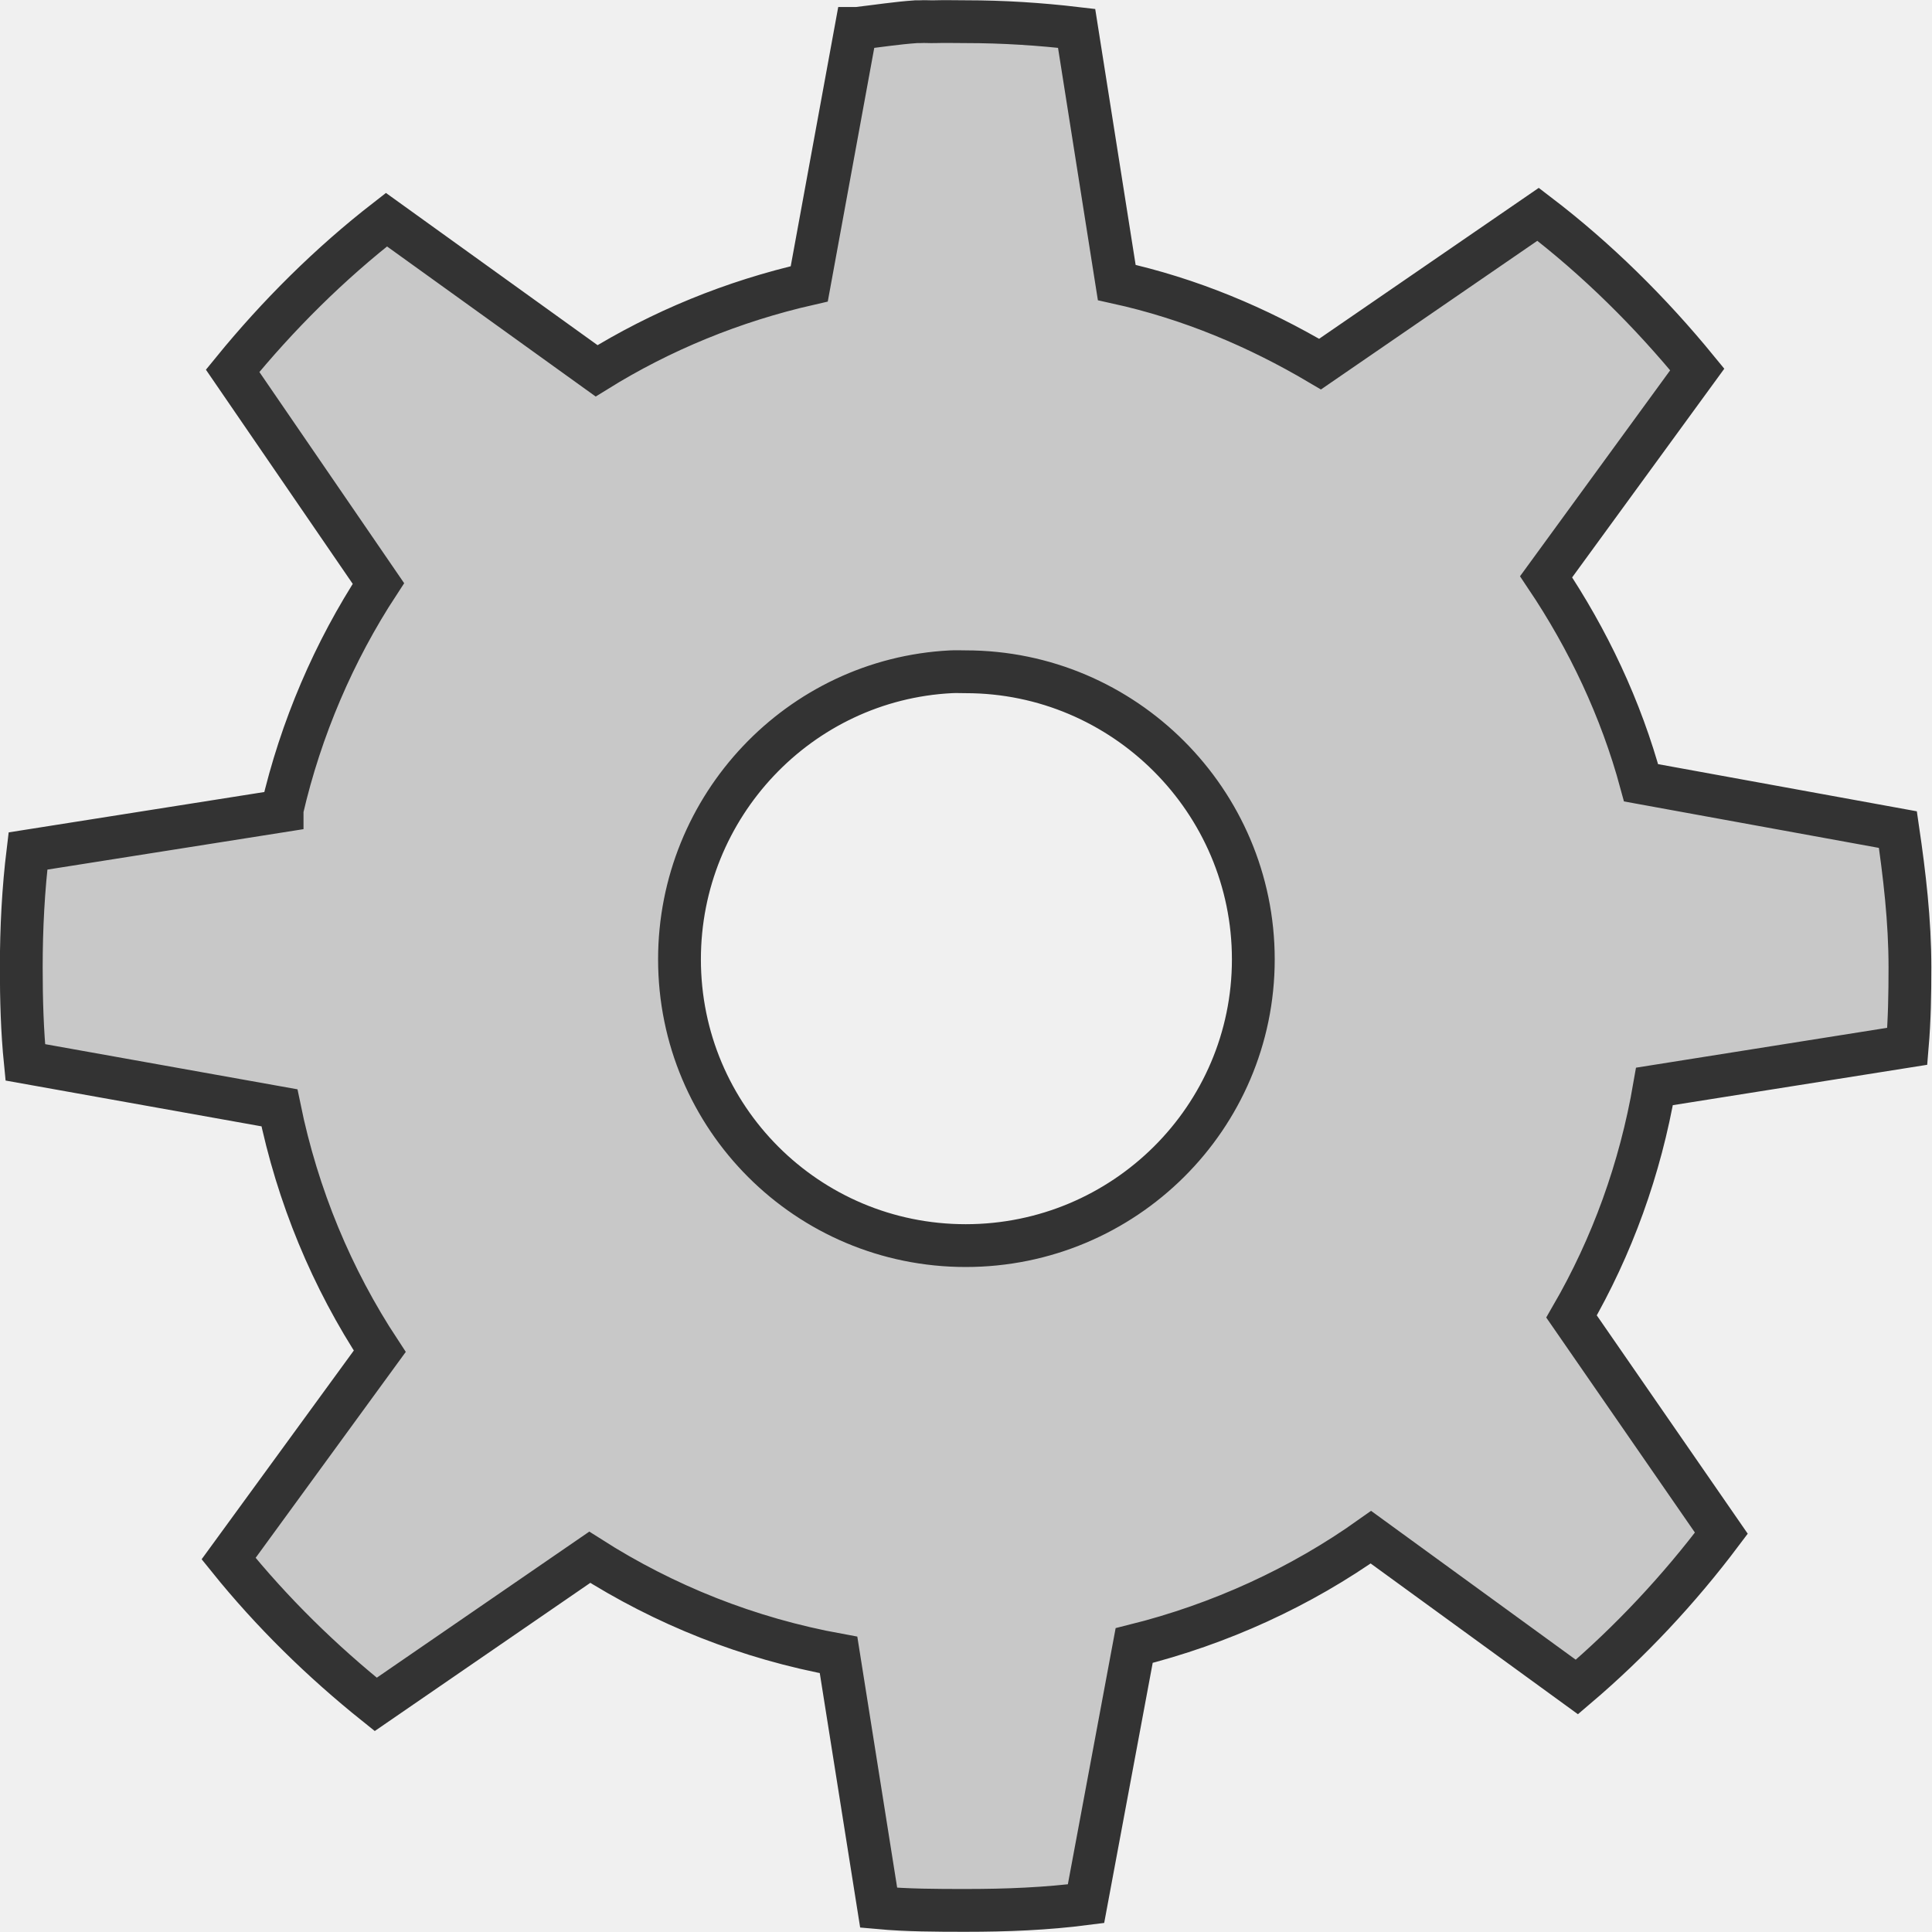
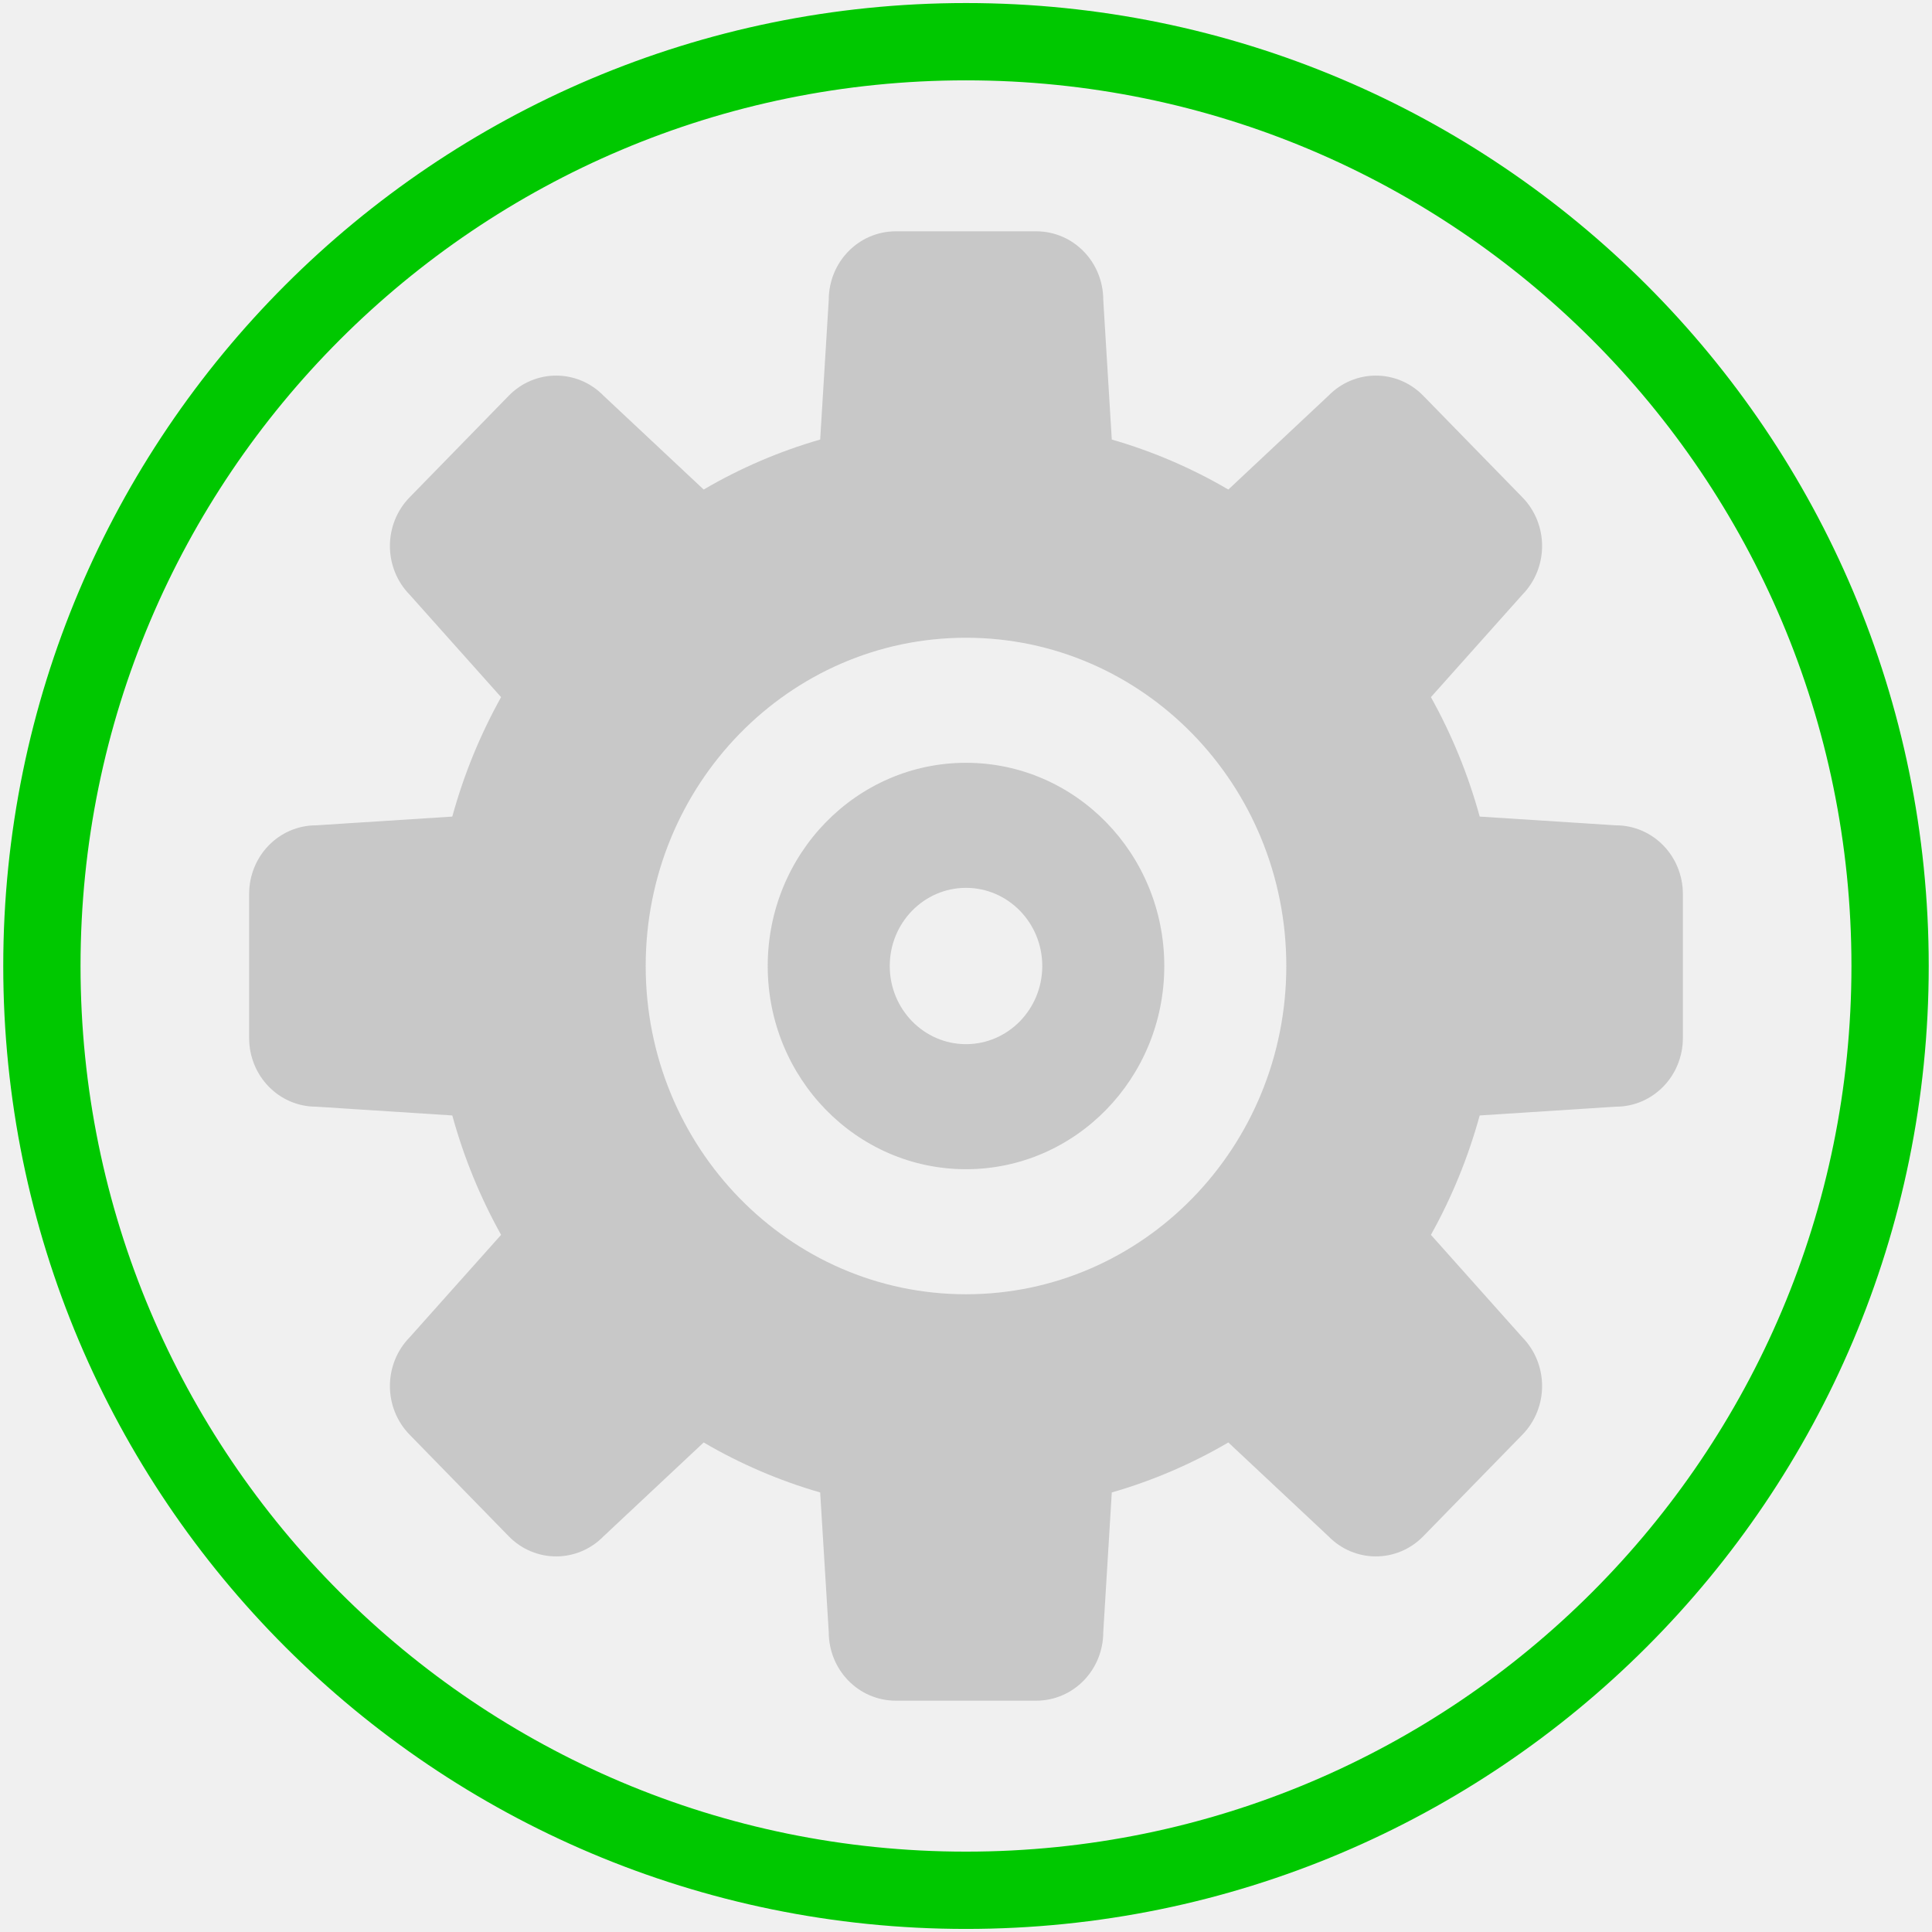
- <svg xmlns="http://www.w3.org/2000/svg" id="svg3419" viewBox="0 0 154.88 154.92" version="1.1">
-   <defs id="defs8" />
-   <g id="layer1" transform="translate(-263.31 -563.77)">
-     <path id="path3243" style="color:#000000;stroke:#333333;stroke-width:3.432;fill:#c8c8c8;fill-opacity:1" d="m336.78 565.51c-1.597 0.109-3.15 0.357-4.719 0.536h-0.106l-3.754 20.486c-6.119 1.393-11.875 3.758-17.054 6.972l-16.85-12.12c-4.552 3.534-8.695 7.656-12.334 12.12l11.691 17.054c-3.55 5.425-6.219 11.619-7.723 18.126-0 0.031-0 0.102 0 0.107l-20.379 3.218c-0.372 3.043-0.536 6.188-0.536 9.331 0 2.572 0.071 5.109 0.322 7.615l20.379 3.647c1.449 7.077 4.203 13.686 8.044 19.521l-12.12 16.625c3.471 4.309 7.478 8.233 11.798 11.691l17.161-11.798c5.998 3.826 12.693 6.509 19.95 7.83l3.218 20.272c2.287 0.208 4.632 0.214 6.972 0.214 3.304 0 6.46-0.125 9.653-0.536l3.861-20.701c6.89-1.715 13.363-4.689 18.984-8.688l16.517 12.013c4.284-3.644 8.2-7.833 11.584-12.335l-12.013-17.376c3.253-5.619 5.507-11.818 6.65-18.448l20.272-3.218c0.178-2.115 0.213-4.167 0.213-6.328 0-3.756-0.437-7.438-0.966-11.047l-20.593-3.754c-1.614-5.959-4.262-11.519-7.615-16.518l12.12-16.625c-3.757-4.594-8.042-8.839-12.763-12.442l-17.483 12.013c-5.025-2.972-10.432-5.252-16.303-6.543l-3.218-20.379c-2.929-0.345-5.881-0.536-8.902-0.536-0.817 0-1.657-0.024-2.467 0-0.395 0.013-0.786-0.024-1.18 0-0.106 0.007-0.216-0.007-0.323 0zm2.789 52.127c0.392-0.021 0.783 0 1.18 0 12.696 0 23.06 10.364 23.06 23.06s-10.364 22.953-23.06 22.953-22.953-10.257-22.953-22.953c0-12.299 9.626-22.444 21.773-23.06z" />
+ <svg xmlns="http://www.w3.org/2000/svg" id="svg38" enable-background="new 0 0 500 500" version="1.1" viewBox="0 0 500 500" width="40px" height="40px" xml:space="preserve">
+   <defs id="defs7">
+     <filter style="color-interpolation-filters:sRGB" id="filter909" x="-0.038" width="1.076" y="-0.038" height="1.076">
+       <feGaussianBlur stdDeviation="1.014" id="feGaussianBlur911" />
+     </filter>
+     <filter style="color-interpolation-filters:sRGB" id="filter917" x="-0" width="1.001" y="-0" height="1.001">
+       <feGaussianBlur stdDeviation="0.076" id="feGaussianBlur919" />
+     </filter>
+     <filter style="color-interpolation-filters:sRGB" id="filter929" x="-0.001" width="1.001" y="-0.001" height="1.001">
+       <feGaussianBlur stdDeviation="0.429" id="feGaussianBlur931" />
+     </filter>
+   </defs>
+   <circle r="24.358" transform="matrix(9.818342,0,0,9.820461,96.66465,-37.21218)" cy="29.246" cx="15.617" id="cercle" style="fill:none;stroke:#00c800;stroke-width:2.037;stroke-miterlimit:4;stroke-dasharray:none;stroke-opacity:1" />
+   <g style="display:inline" visibility="hidden" id="layer-Manu">
+     <path style="opacity:1;mix-blend-mode:normal;fill:#ffc800;fill-opacity:1;fill-rule:nonzero;stroke:none;stroke-width:0;stroke-miterlimit:4;stroke-dasharray:none;stroke-opacity:0.978;filter:url(#filter929)" transform="matrix(0.2147184,0,0,0.1997796,58.38737,67.68734)" id="path2" d="m 640,128 q -53,0 -90.5,37.5 Q 512,203 512,256 v 896 L 361,950 q -41,-54 -107,-54 -52,0 -89,38 -37,38 -37,90 0,43 26,77 l 384,512 q 38,51 102,51 h 718 q 22,0 39.5,-13.5 17.5,-13.5 22.5,-34.5 l 92,-368 q 24,-96 24,-194 V 837 q 0,-41 -28,-71 -28,-30 -68,-30 -40,0 -68,28 -28,28 -28,68 h -32 v -61 q 0,-48 -32,-81.5 -32,-33.5 -80,-33.5 -46,0 -79,33 -33,33 -33,79 v 64 h -32 v -90 q 0,-55 -37,-94.5 Q 982,608 928,608 875,608 837.5,645.5 800,683 800,736 v 96 H 768 V 262 Q 768,207 731,167.5 694,128 640,128 Z M 640,0 Q 747,0 821.5,77.5 896,155 896,262 v 220 q 22,-2 32,-2 99,0 173,69 47,-21 99,-21 113,0 184,87 27,-7 56,-7 94,0 159,67.5 65,67.5 65,161.5 v 217 q 0,116 -28,225 l -92,368 q -16,64 -68,104.5 -52,40.5 -118,40.5 H 640 q -60,0 -114.5,-27.5 Q 471,1737 435,1690 L 51,1178 Q 0,1110 0,1024 0,919 74.5,843.5 149,768 254,768 q 71,0 130,35 V 256 Q 384,150 459,75 534,0 640,0 Z m 128,1408 v -384 h -32 v 384 z m 256,0 v -384 h -32 v 384 z m 256,0 v -384 h -32 v 384 z" />
+     <path transform="matrix(0.8581393,0,0,0.8581393,84.52092,93.1106)" id="path925" d="m 118.703,355.558 c -2.089,-0.745 -5.478,-2.467 -7.533,-3.827 C 107.141,349.065 9.347,228.633 5.199,221.23 1.951,215.432 1.233,206.824 3.444,200.168 5.688,193.412 12.606,185.829 19.684,182.366 30.612,177.019 46.899,179.484 55.543,187.792 57.719,189.884 68.05,202.299 78.5,215.38 l 19,23.783 L 98,130.831 98.5,22.5 l 2.308,-4.686 c 2.646,-5.371 8.178,-10.732 14.397,-13.949 3.15,-1.63 6.601,-2.339 12.948,-2.661 7.629,-0.387 9.291,-0.146 14.046,2.03 7.544,3.454 12.208,7.891 15.754,14.989 L 161,24.319 V 94.16 164 h 4.5 4.5 v -12.819 c 0,-17.208 1.363,-21.704 8.849,-29.19 6.962,-6.962 13.339,-9.488 23.663,-9.373 11.71,0.13 20.981,5.689 27.32,16.382 2.523,4.256 2.686,5.326 3.008,19.75 L 233.179,164 h 4.3 4.3 l 0.41,-10.75 c 0.469,-12.288 2.144,-16.7 8.437,-22.226 5.926,-5.203 10.848,-6.977 19.428,-7.002 12.011,-0.035 20.355,5.114 25.079,15.478 1.379,3.026 1.829,6.496 1.845,14.25 L 297,164 h 4.381 c 4.328,0 4.395,-0.053 5.464,-4.298 1.542,-6.124 4.948,-10.679 10.596,-14.171 4.27,-2.64 5.816,-3.027 11.981,-3.001 8.238,0.035 13.438,2.268 18.378,7.895 5.226,5.952 5.392,7.624 4.969,50.075 -0.351,35.179 -0.596,39.931 -2.505,48.5 -3.918,17.589 -26.313,99.427 -27.849,101.773 -0.837,1.278 -2.96,3.2 -4.718,4.271 -3.11,1.896 -5.764,1.947 -99.196,1.908 -78.138,-0.033 -96.707,-0.292 -99.797,-1.395 z m 43.058,-102.366 0.26,-45.308 -4.26,0.308 -4.26,0.308 -0.261,44 c -0.143,24.2 -0.035,44.59 0.242,45.311 0.323,0.843 1.843,1.2 4.261,1 L 161.5,298.5 Z M 226,253.442 V 207.885 l -4.25,0.307 -4.25,0.307 -0.261,44 c -0.143,24.2 -0.045,44.562 0.219,45.25 0.274,0.714 2.208,1.25 4.511,1.25 H 226 Z m 64,0 V 207.885 l -4.25,0.307 -4.25,0.307 -0.261,44 c -0.143,24.2 -0.045,44.562 0.219,45.25 0.274,0.714 2.208,1.25 4.511,1.25 H 290 Z" style="opacity:0.5;fill:#ffc800;fill-opacity:1;stroke:none;stroke-width:1.165;stroke-miterlimit:4;stroke-dasharray:none;stroke-opacity:0.978" />
+   </g>
+   <g style="display:inline" id="layer-Auto">
+     <animateTransform repeatCount="indefinite" dur="30s" to="360 250 250" from="0 250 250" type="rotate" attributeType="XML" attributeName="transform" />
+     <path class="WTD-ActiveFillColor" id="path2-3" fill-rule="evenodd" fill="#c8c8c8" d="m 227.787,249.5 c 0,-12.536 10.177,-22.713 22.713,-22.713 12.537,0 22.715,10.177 22.715,22.713 0,12.537 -10.178,22.715 -22.715,22.715 -12.536,0.001 -22.713,-10.178 -22.713,-22.715 z M 250.5,190.445 c -32.615,0 -59.056,26.44 -59.056,59.055 0,32.615 26.441,59.056 59.056,59.056 32.614,0 59.056,-26.441 59.056,-59.056 0,-32.615 -26.442,-59.055 -59.056,-59.055 z M 97.501,292.933 c 3.452,12.261 8.358,23.893 14.533,34.697 l -27.256,29.804 c -7.808,7.818 -7.808,20.445 0,28.259 l 29.528,29.528 c 7.817,7.81 20.443,7.81 28.259,0 l 29.803,-27.254 c 10.807,6.174 22.438,11.08 34.701,14.529 l 2.547,40.525 c 0,11.08 8.906,19.987 19.989,19.987 h 41.791 c 11.08,0 19.987,-8.907 19.987,-19.987 l 2.536,-40.525 c 12.273,-3.449 23.904,-8.355 34.713,-14.529 l 29.8,27.254 c 7.817,7.81 20.446,7.81 28.26,0 l 29.528,-29.528 c 7.81,-7.813 7.81,-20.44 0,-28.259 L 388.965,327.63 c 6.174,-10.805 11.08,-22.437 14.53,-34.697 l 40.524,-2.549 c 11.08,0 19.987,-8.906 19.987,-19.986 v -41.791 c 0,-11.086 -8.907,-19.991 -19.987,-19.991 l -40.524,-2.541 c -3.45,-12.268 -8.356,-23.898 -14.53,-34.709 l 27.255,-29.799 c 7.81,-7.816 7.81,-20.442 0,-28.26 L 386.692,83.779 c -7.813,-7.812 -20.442,-7.812 -28.26,0 l -29.8,27.256 C 317.823,104.861 306.193,99.954 293.919,96.502 l -2.536,-40.521 c 0,-11.086 -8.907,-19.991 -19.987,-19.991 h -41.791 c -11.083,0 -19.989,8.905 -19.989,19.991 l -2.547,40.521 c -12.263,3.452 -23.894,8.358 -34.701,14.533 L 142.565,83.779 c -7.816,-7.812 -20.442,-7.812 -28.259,0 l -29.528,29.528 c -7.808,7.818 -7.808,20.444 0,28.26 l 27.256,29.799 c -6.175,10.812 -11.081,22.442 -14.533,34.709 l -40.521,2.541 c -11.082,0 -19.989,8.905 -19.989,19.991 v 41.791 c 0,11.08 8.907,19.986 19.989,19.986 z M 250.5,154.103 c 52.693,0 95.396,42.705 95.396,95.398 0,52.694 -42.702,95.396 -95.396,95.396 -52.694,0 -95.398,-42.702 -95.398,-95.396 0,-52.694 42.704,-95.398 95.398,-95.398 z" clip-rule="evenodd" transform="matrix(0.8689456,0,0,0.890529,32.33042,27.8139)" style="mix-blend-mode:normal;fill:#c8c8c8;fill-opacity:1;stroke-width:1.137;filter:url(#filter917)" />
+   </g>
+   <g style="display:inline" visibility="hidden" id="layer-Maintenance">
+     <g id="Layer_1-6" transform="matrix(5.668558,0,0,6.083908,68.60617,55.31496)" style="stroke:#ffc800;stroke-width:0;stroke-miterlimit:4;stroke-dasharray:none;stroke-opacity:1">
+       <g id="g4" style="stroke:#ffc800;stroke-width:0;stroke-miterlimit:4;stroke-dasharray:none;stroke-opacity:1">
+         <circle id="circle2" r="32" fill="#76C2AF" cy="32" cx="32" style="fill:#ffcf00;fill-opacity:1;stroke:#ffc800;stroke-width:0;stroke-miterlimit:4;stroke-dasharray:none;stroke-opacity:1;filter:url(#filter909)" />
+       </g>
+       <g id="g8" opacity="0.2" style="stroke:#ffc800;stroke-width:0;stroke-miterlimit:4;stroke-dasharray:none;stroke-opacity:1">
+         <path id="path6" fill="#231F20" d="M 49.899,46.243 35.757,32.1 c -1.031,-1.031 -2.481,-1.367 -3.799,-1.037 l -8.093,-7.993 -3.037,-5.898 -5.911,-3.044 -2.867,2.867 3.044,5.911 5.911,3.044 0.008,-0.008 8.066,7.966 c -0.351,1.331 -0.021,2.805 1.022,3.849 l 14.142,14.142 c 1.562,1.562 4.095,1.562 5.657,0 1.562,-1.562 1.562,-4.094 -10e-4,-5.656 z" style="stroke:#ffc800;stroke-width:0;stroke-miterlimit:4;stroke-dasharray:none;stroke-opacity:1" />
+       </g>
+       <g id="g12" style="stroke:#ffc800;stroke-width:0;stroke-miterlimit:4;stroke-dasharray:none;stroke-opacity:1">
+         <polygon id="polygon10" points="21.331,18.567 37.433,34.471 34.499,37.263 18.397,21.359 " fill="#4F5D73" style="stroke:#ffc800;stroke-width:0;stroke-miterlimit:4;stroke-dasharray:none;stroke-opacity:1" />
+       </g>
+       <g id="g16" style="stroke:#ffc800;stroke-width:0;stroke-miterlimit:4;stroke-dasharray:none;stroke-opacity:1">
+         <path id="path14" fill="#F5CF87" d="m 49.899,49.899 c -1.562,1.562 -4.095,1.562 -5.657,0 L 30.101,35.757 c -1.562,-1.562 -1.562,-4.095 0,-5.657 v 0 c 1.562,-1.562 4.095,-1.562 5.657,0 L 49.9,44.242 c 1.562,1.563 1.562,4.095 -10e-4,5.657 z" style="stroke:#ffc800;stroke-width:0;stroke-miterlimit:4;stroke-dasharray:none;stroke-opacity:1" />
+       </g>
+       <g id="g20" opacity="0.2" style="stroke:#ffc800;stroke-width:0;stroke-miterlimit:4;stroke-dasharray:none;stroke-opacity:1">
+         <path id="path18" fill="#231F20" d="m 53.304,18.353 -6.476,6.476 c -1.562,1.562 -4.095,1.562 -5.657,0 -1.562,-1.562 -1.562,-4.095 0,-5.657 l 6.476,-6.476 C 46.516,12.252 45.289,12 44,12 c -5.523,0 -10,4.477 -10,10 0,1.289 0.252,2.516 0.696,3.647 L 23.647,36.696 C 22.516,36.252 21.289,36 20,36 c -5.523,0 -10,4.477 -10,10 0,1.289 0.252,2.516 0.696,3.647 l 6.476,-6.476 c 1.562,-1.562 4.095,-1.562 5.657,0 1.562,1.562 1.562,4.095 0,5.657 l -6.476,6.476 C 17.484,55.748 18.711,56 20,56 25.523,56 30,51.523 30,46 30,44.711 29.748,43.484 29.304,42.353 L 40.353,31.304 C 41.484,31.748 42.711,32 44,32 c 5.523,0 10,-4.477 10,-10 0,-1.289 -0.252,-2.516 -0.696,-3.647 z" style="stroke:#ffc800;stroke-width:0;stroke-miterlimit:4;stroke-dasharray:none;stroke-opacity:1" />
+       </g>
+       <g id="g24" style="stroke:#ffc800;stroke-width:0;stroke-miterlimit:4;stroke-dasharray:none;stroke-opacity:1">
+         <rect id="rect22" y="28" x="23.43" width="17.14" transform="matrix(0.7071,-0.7071,0.7071,0.7071,-13.2548,32)" height="8" fill="#FFFFFF" style="stroke:#ffc800;stroke-width:0;stroke-miterlimit:4;stroke-dasharray:none;stroke-opacity:1" />
+       </g>
+       <g id="g28" style="stroke:#ffc800;stroke-width:0;stroke-miterlimit:4;stroke-dasharray:none;stroke-opacity:1">
+         <polygon id="polygon26" points="12.05,14.995 14.917,12.128 20.828,15.172 23.872,21.083 21.005,23.95 15.094,20.906 " fill="#4F5D73" style="stroke:#ffc800;stroke-width:0;stroke-miterlimit:4;stroke-dasharray:none;stroke-opacity:1" />
+       </g>
+       <g id="g34" style="stroke:#ffc800;stroke-width:0;stroke-miterlimit:4;stroke-dasharray:none;stroke-opacity:1">
+         <g id="g32" style="stroke:#ffc800;stroke-width:0;stroke-miterlimit:4;stroke-dasharray:none;stroke-opacity:1">
+           <path id="path30" fill="#FFFFFF" d="m 46.828,22.828 c -1.562,1.562 -4.095,1.562 -5.657,0 -1.562,-1.562 -1.562,-4.095 0,-5.657 l 6.476,-6.476 C 46.516,10.252 45.289,10 44,10 c -5.523,0 -10,4.477 -10,10 0,5.523 4.477,10 10,10 5.523,0 10,-4.477 10,-10 0,-1.289 -0.252,-2.516 -0.696,-3.647 z" style="stroke:#ffc800;stroke-width:0;stroke-miterlimit:4;stroke-dasharray:none;stroke-opacity:1" />
+         </g>
+       </g>
+       <g id="g40" style="stroke:#ffc800;stroke-width:0;stroke-miterlimit:4;stroke-dasharray:none;stroke-opacity:1">
+         <g id="g38" style="stroke:#ffc800;stroke-width:0;stroke-miterlimit:4;stroke-dasharray:none;stroke-opacity:1">
+           <path id="path36" fill="#FFFFFF" d="m 17.172,41.172 c 1.562,-1.562 4.095,-1.562 5.657,0 1.562,1.562 1.562,4.095 0,5.657 l -6.476,6.476 C 17.484,53.748 18.711,54 20,54 25.523,54 30,49.523 30,44 30,38.477 25.523,34 20,34 c -5.523,0 -10,4.477 -10,10 0,1.289 0.252,2.516 0.696,3.647 z" style="stroke:#ffc800;stroke-width:0;stroke-miterlimit:4;stroke-dasharray:none;stroke-opacity:1" />
+         </g>
+       </g>
+     </g>
  </g>
</svg>
